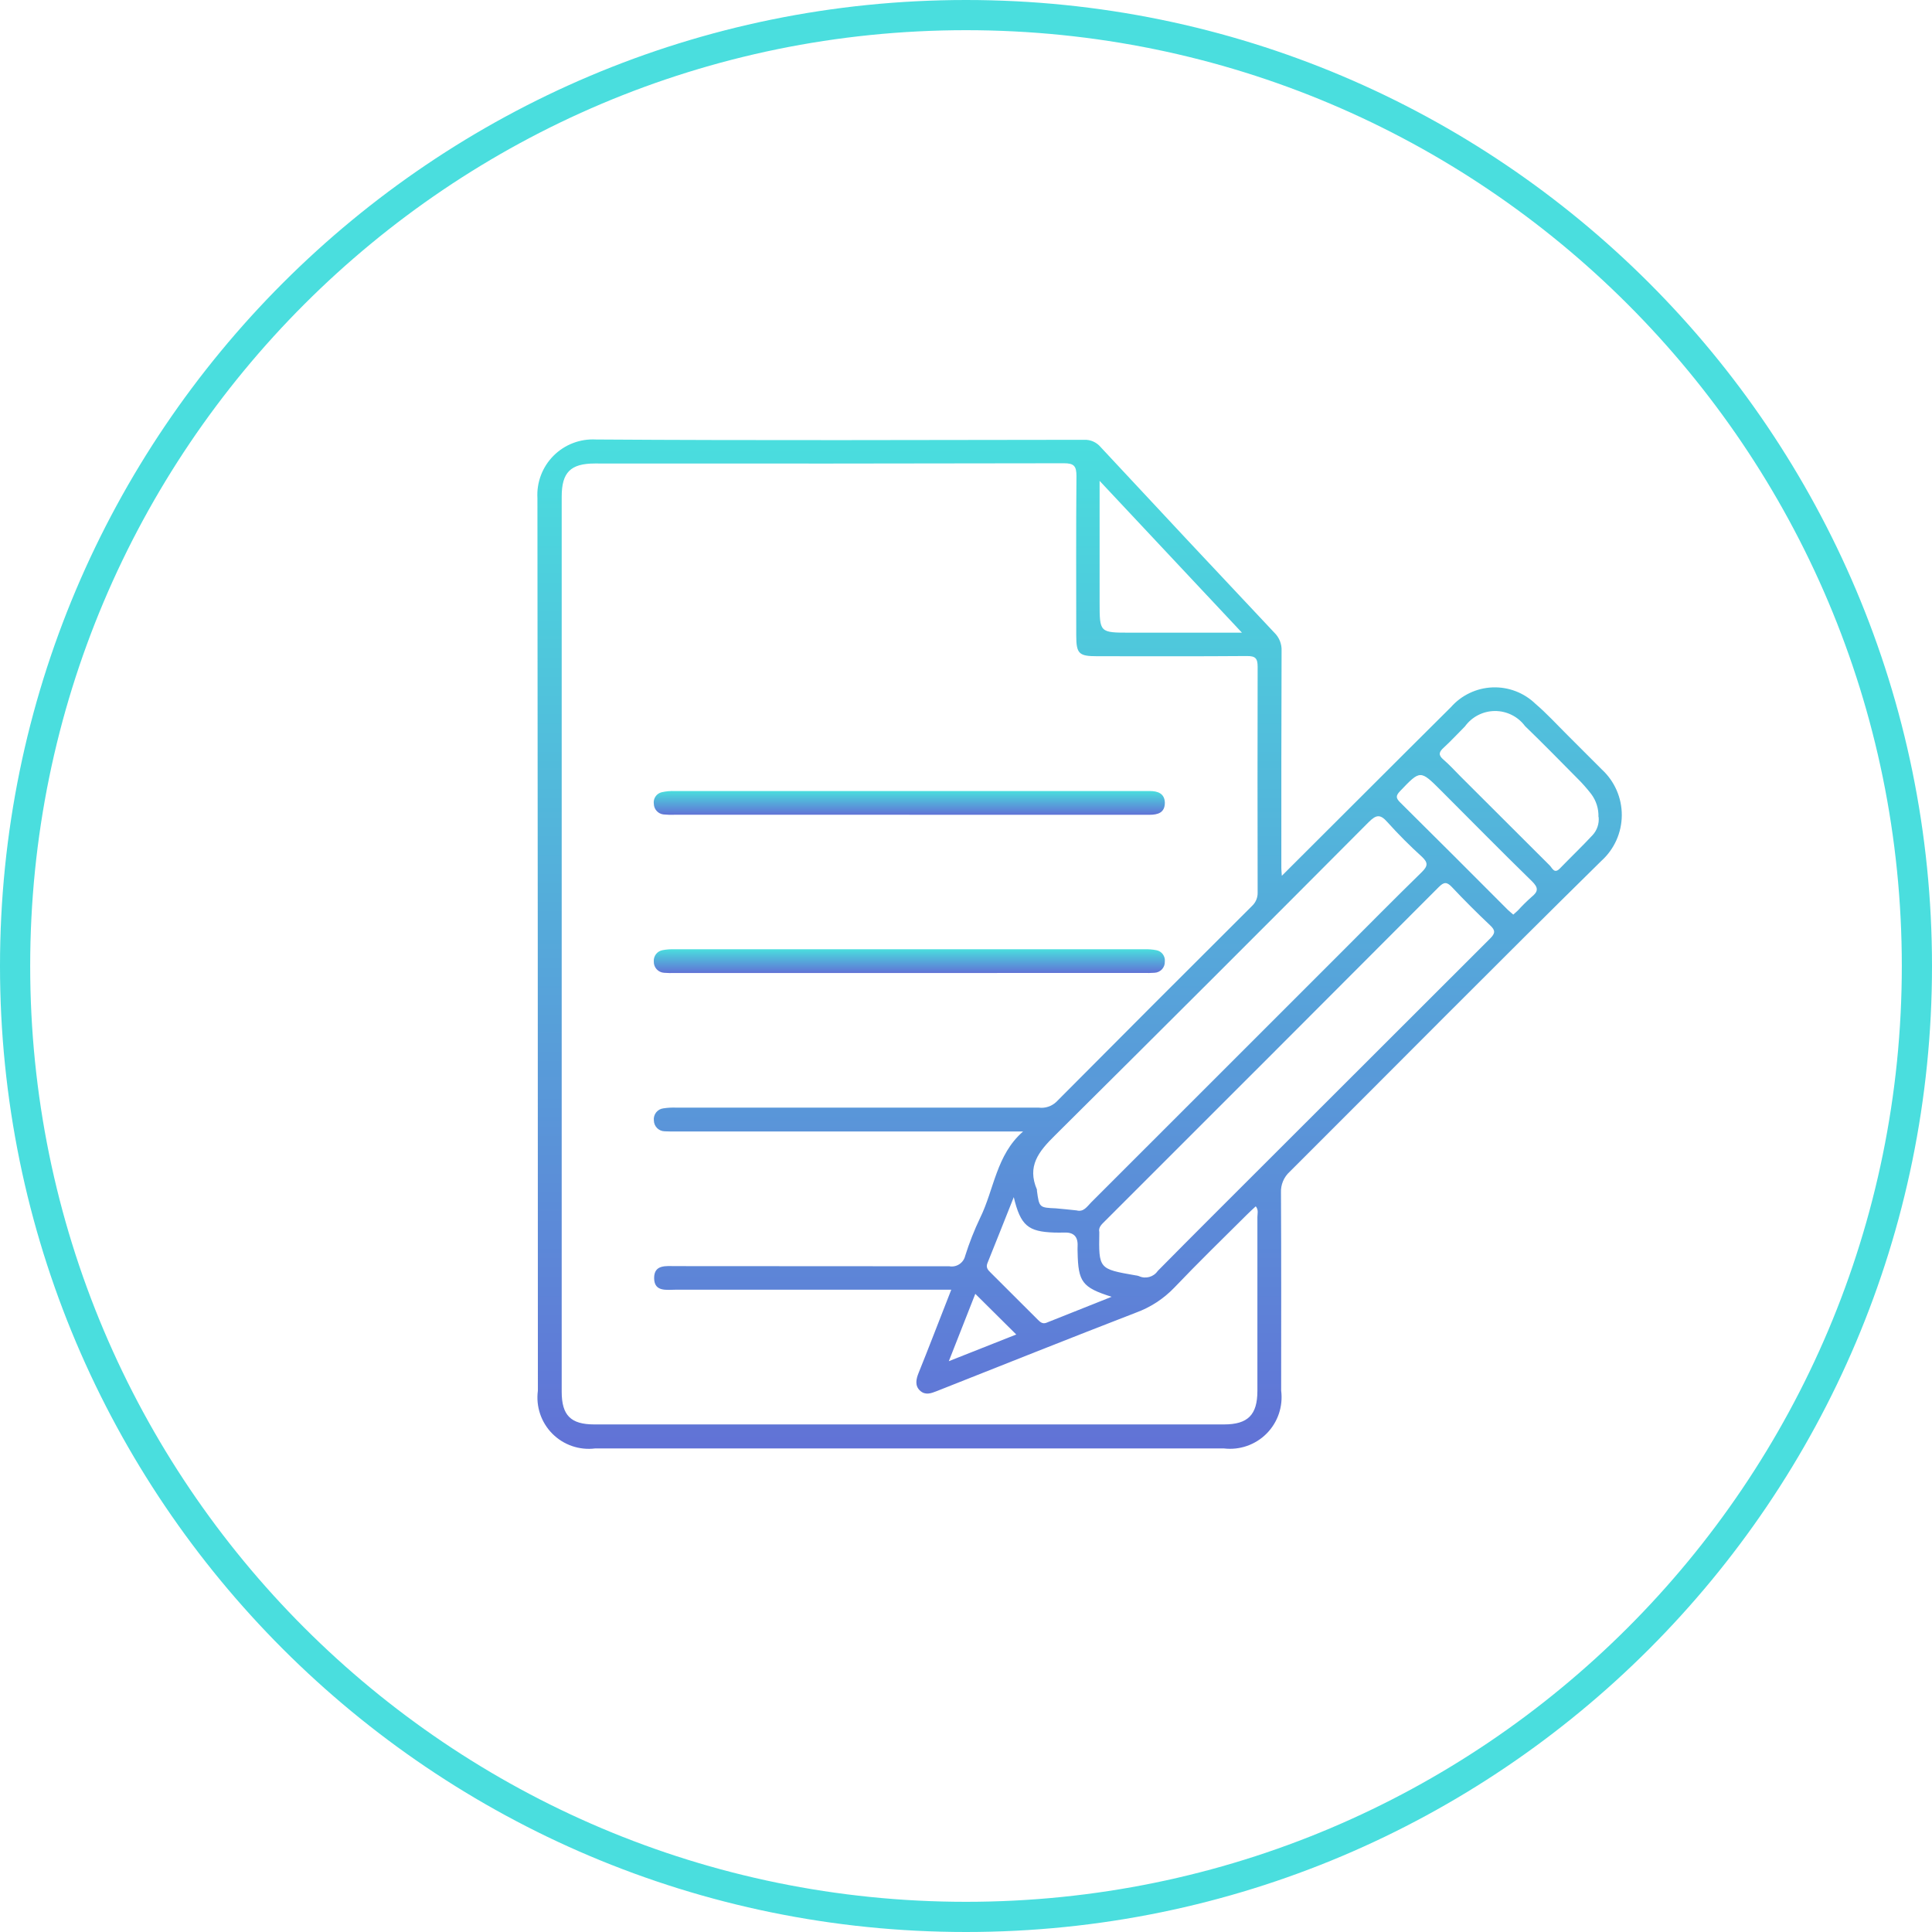
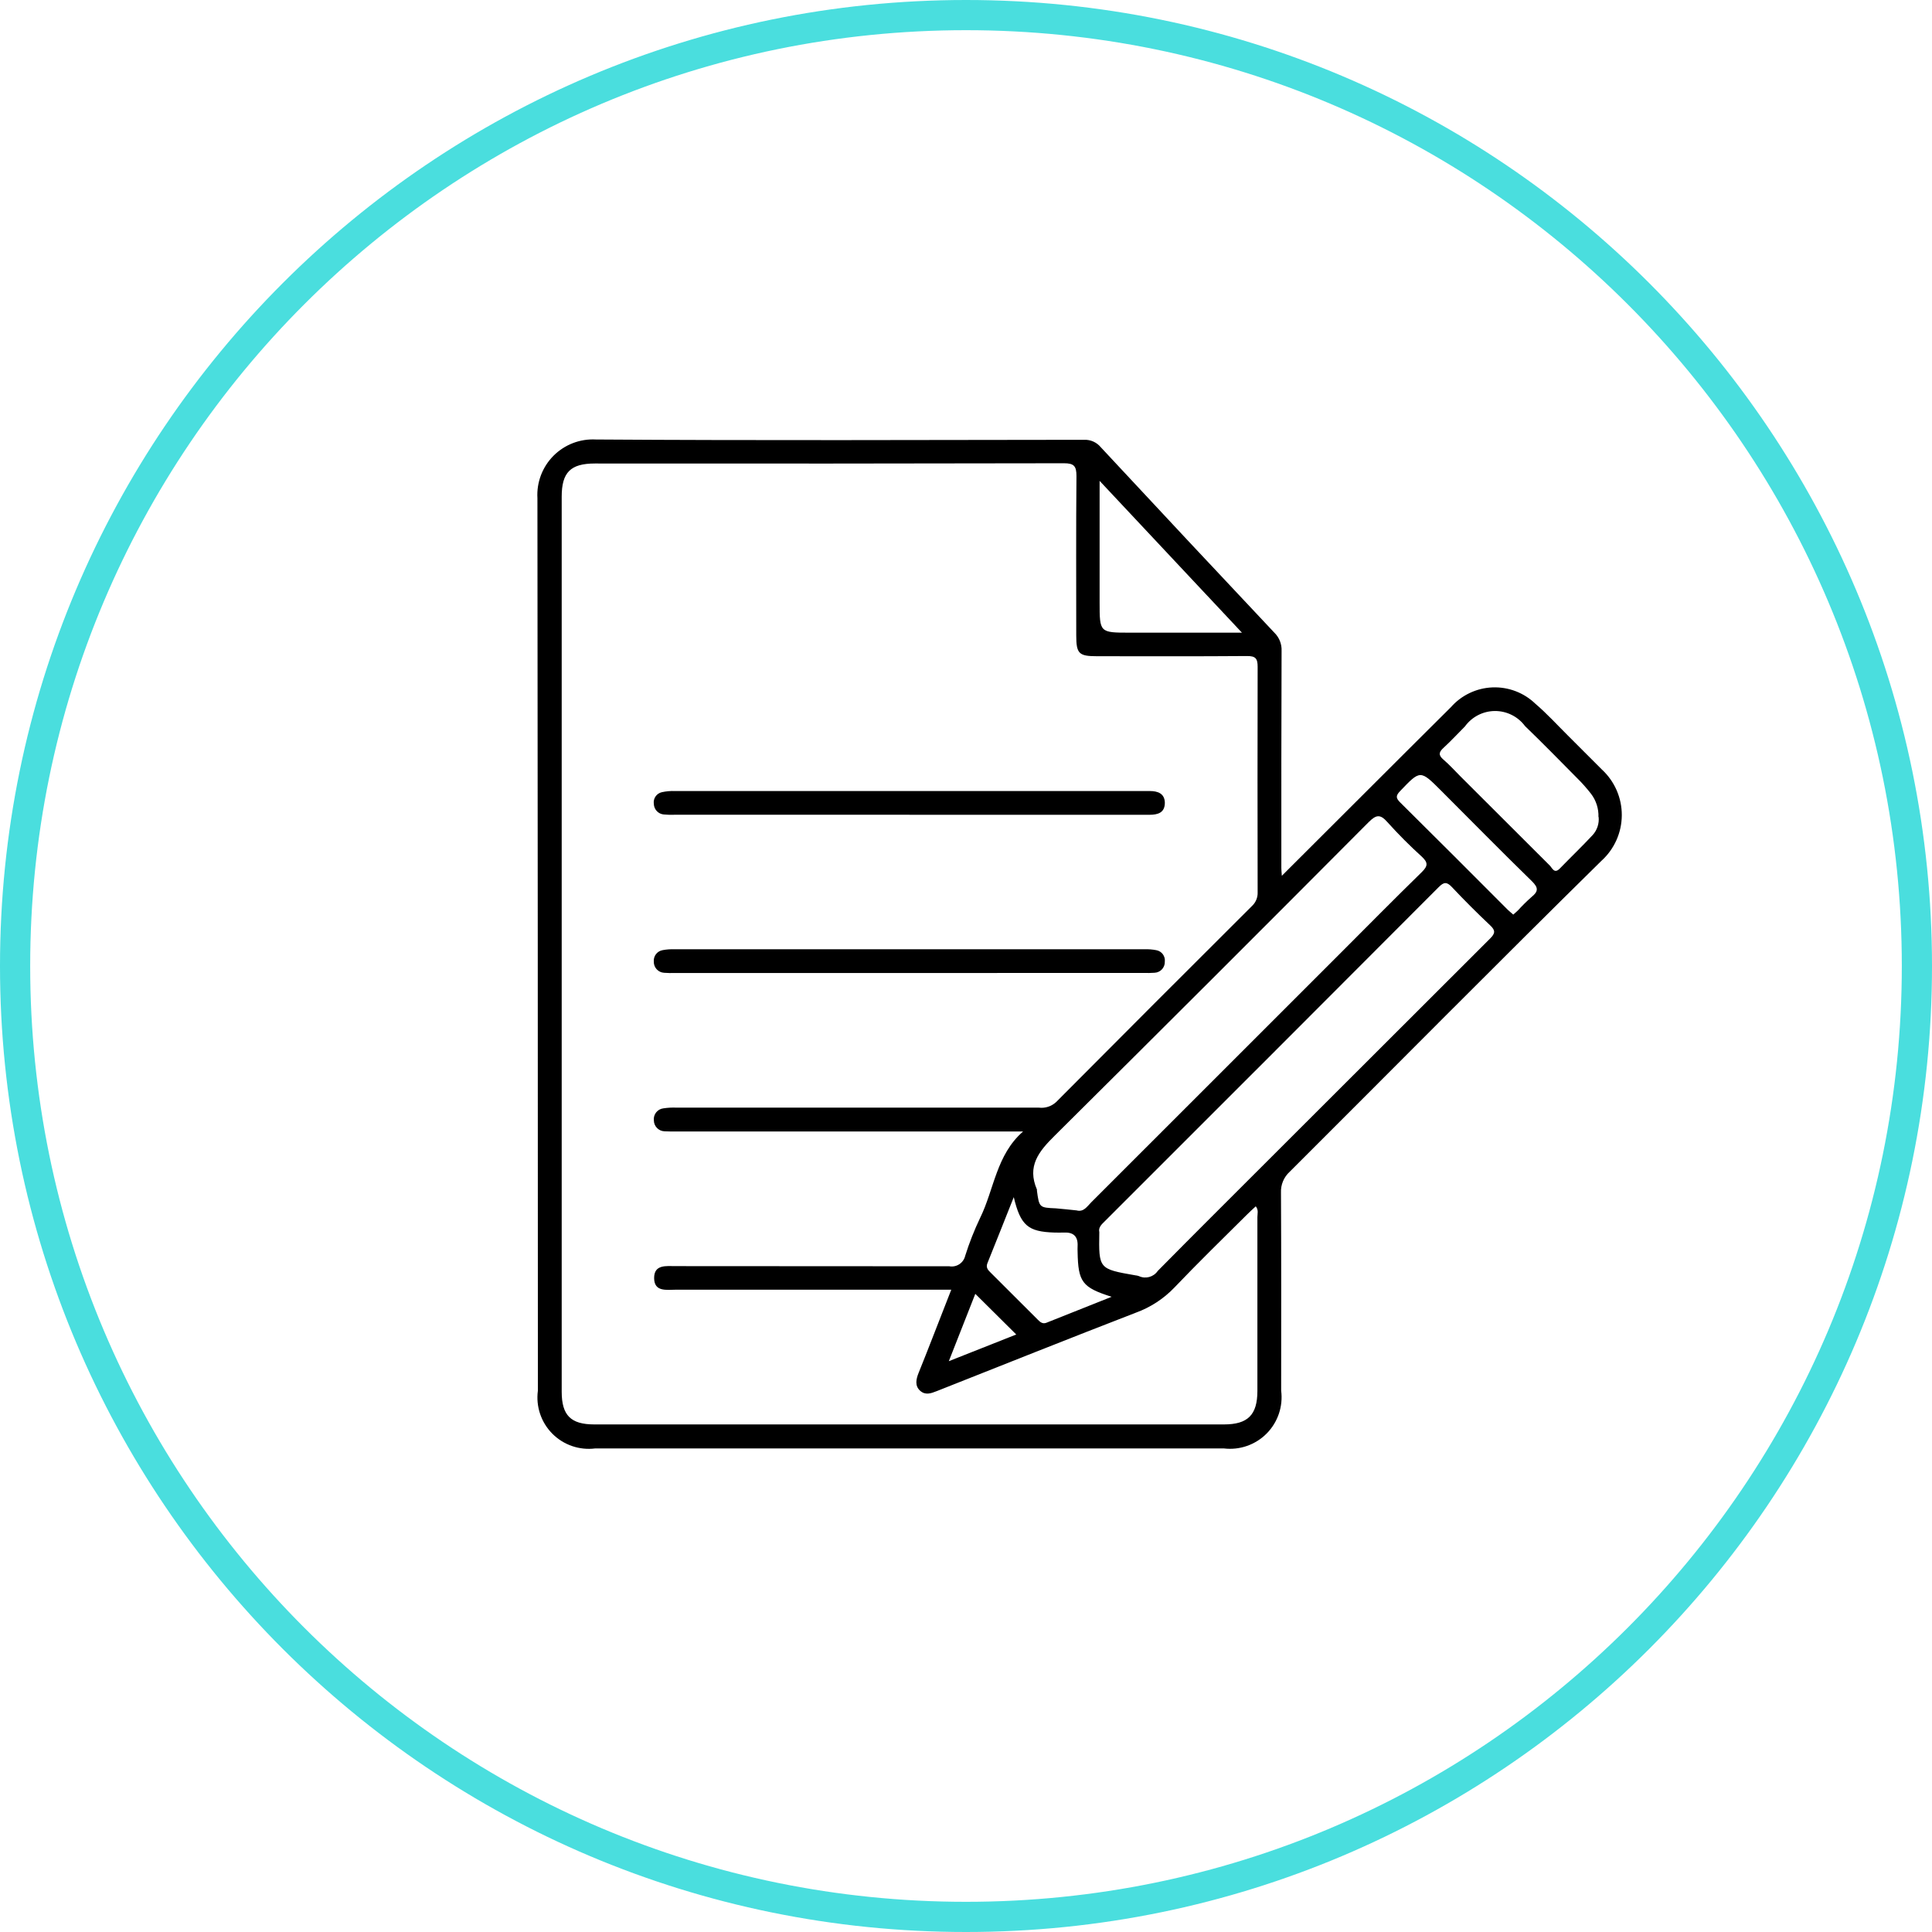
<svg xmlns="http://www.w3.org/2000/svg" width="64" height="64" viewBox="0 0 64 64">
  <defs>
    <linearGradient id="linear-gradient" x1="0.5" x2="0.5" y2="1" gradientUnits="objectBoundingBox">
-       <stop offset="0" stop-color="#4adede" />
-       <stop offset="1" stop-color="#6172d6" />
+       <stop offset="0" stopColor="#4adede" />
+       <stop offset="1" stopColor="#6172d6" />
    </linearGradient>
  </defs>
  <g id="Group_2107" data-name="Group 2107" transform="translate(0.5 -0.967)">
    <g id="Group_2500" data-name="Group 2500">
      <g id="Group_2503" data-name="Group 2503">
        <rect id="Rectangle_481" data-name="Rectangle 481" width="63" height="63" rx="31.5" transform="translate(0 64.467) rotate(-90)" fill="none" stroke="#4adede" stroke-width="1" />
        <g id="Group_2430" data-name="Group 2430" transform="translate(17.302 15.522)">
          <path id="Path_913" data-name="Path 913" d="M-315.784,223.54l4.193-4.185,1.407-1.4a1.937,1.937,0,0,1,1.376-.656,1.937,1.937,0,0,1,1.424.542c.382.326.722.7,1.079,1.055.376.373.749.749,1.124,1.124a2.047,2.047,0,0,1,.659,1.516,2.047,2.047,0,0,1-.675,1.508c-3.465,3.409-6.883,6.865-10.326,10.3a.883.883,0,0,0-.289.692c.012,2.186.007,4.371.006,6.557a1.709,1.709,0,0,1-.481,1.423,1.709,1.709,0,0,1-1.419.493h-20.822a1.7,1.7,0,0,1-1.421-.488,1.7,1.7,0,0,1-.479-1.425q0-14.782-.015-29.565a1.839,1.839,0,0,1,.534-1.407,1.839,1.839,0,0,1,1.405-.537c5.391.036,10.782.016,16.173.01a.678.678,0,0,1,.548.244q2.869,3.084,5.756,6.15a.79.79,0,0,1,.235.6c-.01,2.4-.008,4.8-.008,7.192C-315.8,223.339-315.794,223.4-315.784,223.54Zm-8.571,8.47h-11.517c-.119,0-.239,0-.357-.006a.365.365,0,0,1-.357-.361.361.361,0,0,1,.318-.4,2.243,2.243,0,0,1,.435-.023h12a.713.713,0,0,0,.575-.187q3.235-3.255,6.487-6.494a.588.588,0,0,0,.186-.454q-.008-3.735,0-7.47c0-.278-.074-.357-.354-.355-1.656.013-3.311.007-4.967.006-.6,0-.687-.083-.688-.685,0-1.762-.009-3.523.007-5.285,0-.326-.08-.423-.415-.422q-7.769.016-15.537.008c-.808,0-1.1.294-1.1,1.1V240.63c0,.783.3,1.084,1.08,1.084H-317.7c.791,0,1.106-.317,1.107-1.108v-5.762c0-.11.045-.232-.054-.355-.1.094-.2.18-.288.271-.806.8-1.626,1.6-2.41,2.422a3.348,3.348,0,0,1-1.271.829c-2.206.852-4.4,1.73-6.6,2.6-.192.076-.38.145-.555-.018s-.128-.381-.045-.586q.237-.588.467-1.18l.615-1.576h-9.115c-.309,0-.724.082-.728-.381s.4-.4.719-.4q4.53,0,9.06.005a.458.458,0,0,0,.526-.349,9.722,9.722,0,0,1,.494-1.254C-325.314,233.93-325.243,232.782-324.355,232.01Zm2.525,3.334c-.02,1.219-.02,1.219,1.194,1.431a.481.481,0,0,1,.116.025.5.5,0,0,0,.626-.171c1.171-1.187,2.354-2.363,3.534-3.543q3.735-3.735,7.475-7.467c.172-.171.184-.27,0-.44q-.65-.613-1.263-1.264c-.169-.179-.266-.175-.439,0q-5.526,5.54-11.062,11.069c-.1.1-.218.2-.181.36Zm-.753-.72c.235.064.347-.129.483-.265q4.116-4.113,8.23-8.228c.908-.908,1.81-1.823,2.729-2.72.2-.2.2-.309,0-.5a15.786,15.786,0,0,1-1.149-1.153c-.238-.27-.371-.238-.613,0q-5.183,5.208-10.4,10.386c-.539.532-.926,1.016-.593,1.79a.154.154,0,0,1,0,.039c.075.558.08.559.628.583C-323.04,234.575-322.817,234.6-322.583,234.624Zm17.288-13.029a1.2,1.2,0,0,0-.243-.768,5.25,5.25,0,0,0-.474-.533c-.568-.575-1.134-1.152-1.715-1.713a1.236,1.236,0,0,0-1-.5,1.236,1.236,0,0,0-.992.512c-.234.234-.459.479-.7.7-.163.146-.189.248-.009.4.2.171.378.37.566.558q1.475,1.475,2.953,2.947c.082.081.15.291.335.1.359-.371.733-.728,1.085-1.106a.774.774,0,0,0,.2-.6Zm-11.81-6.109-4.715-5.029v4.022c0,1.007,0,1.007,1.01,1.007Zm-7.559,18.7c-.316.793-.59,1.489-.871,2.183-.057.14.008.223.1.311q.787.782,1.571,1.568c.078.078.155.144.277.1l2.165-.862c-.979-.311-1.108-.49-1.127-1.483,0-.066-.006-.132,0-.2.015-.319-.14-.461-.455-.445-.105.005-.211,0-.317,0-.867-.028-1.118-.23-1.343-1.175Zm16.546-9.36c.057-.051.108-.093.155-.139a6.1,6.1,0,0,1,.452-.446c.226-.181.232-.306.011-.522-1.014-.988-2.007-2-3.008-3-.692-.692-.687-.687-1.359.016-.142.149-.144.227,0,.371q1.79,1.774,3.568,3.56c.056.056.118.1.181.158Zm-17.82,12.562-.877,2.231,2.234-.884Z" transform="translate(340.444 -209.083)" fill="url(#linear-gradient)" />
          <path id="Path_914" data-name="Path 914" d="M-295.691,319.517h-7.784a2.761,2.761,0,0,1-.357-.01.361.361,0,0,1-.326-.348.345.345,0,0,1,.268-.39,1.714,1.714,0,0,1,.431-.038h15.729c.263,0,.493.078.5.387,0,.331-.227.4-.513.4h-7.948Z" transform="translate(308.015 -307.082)" fill="url(#linear-gradient)" />
          <path id="Path_915" data-name="Path 915" d="M-295.669,368.9h-7.785a3.341,3.341,0,0,1-.357-.007.362.362,0,0,1-.342-.373.354.354,0,0,1,.291-.377,1.743,1.743,0,0,1,.393-.029H-287.9a1.72,1.72,0,0,1,.393.03.345.345,0,0,1,.282.379.356.356,0,0,1-.342.369,3.474,3.474,0,0,1-.357.006Z" transform="translate(308.009 -351.223)" fill="url(#linear-gradient)" />
        </g>
      </g>
    </g>
  </g>
</svg>
